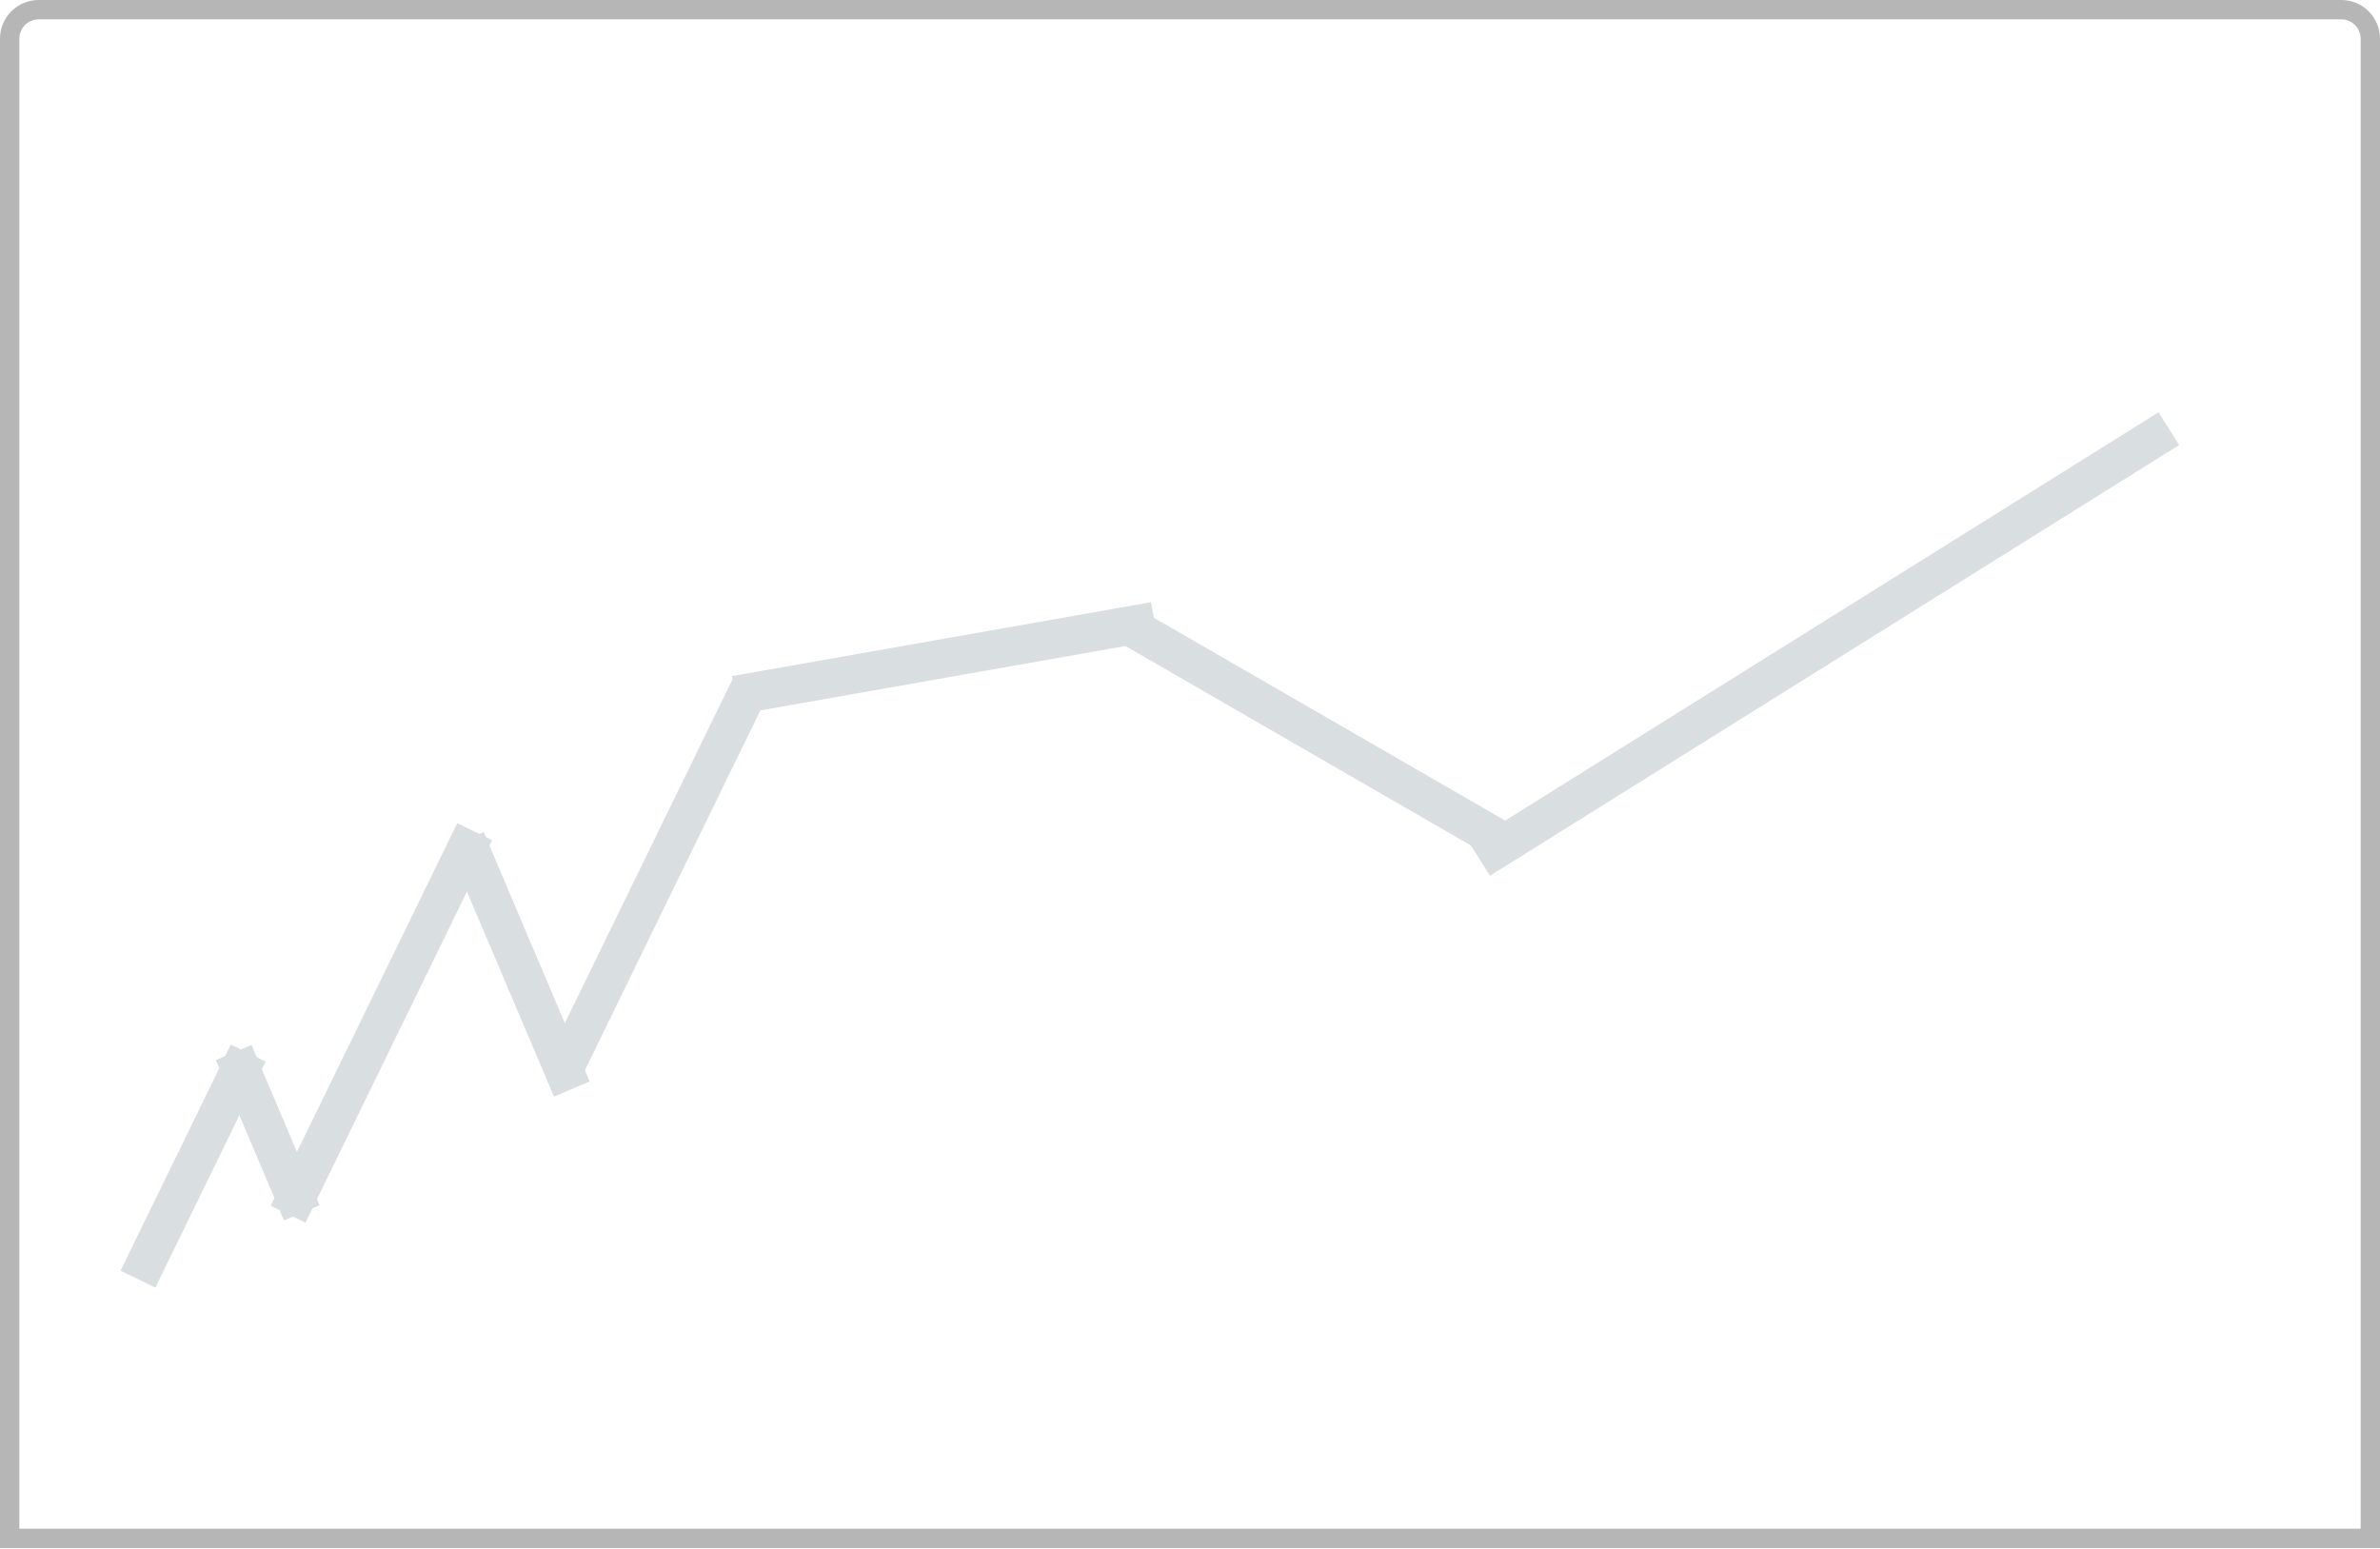
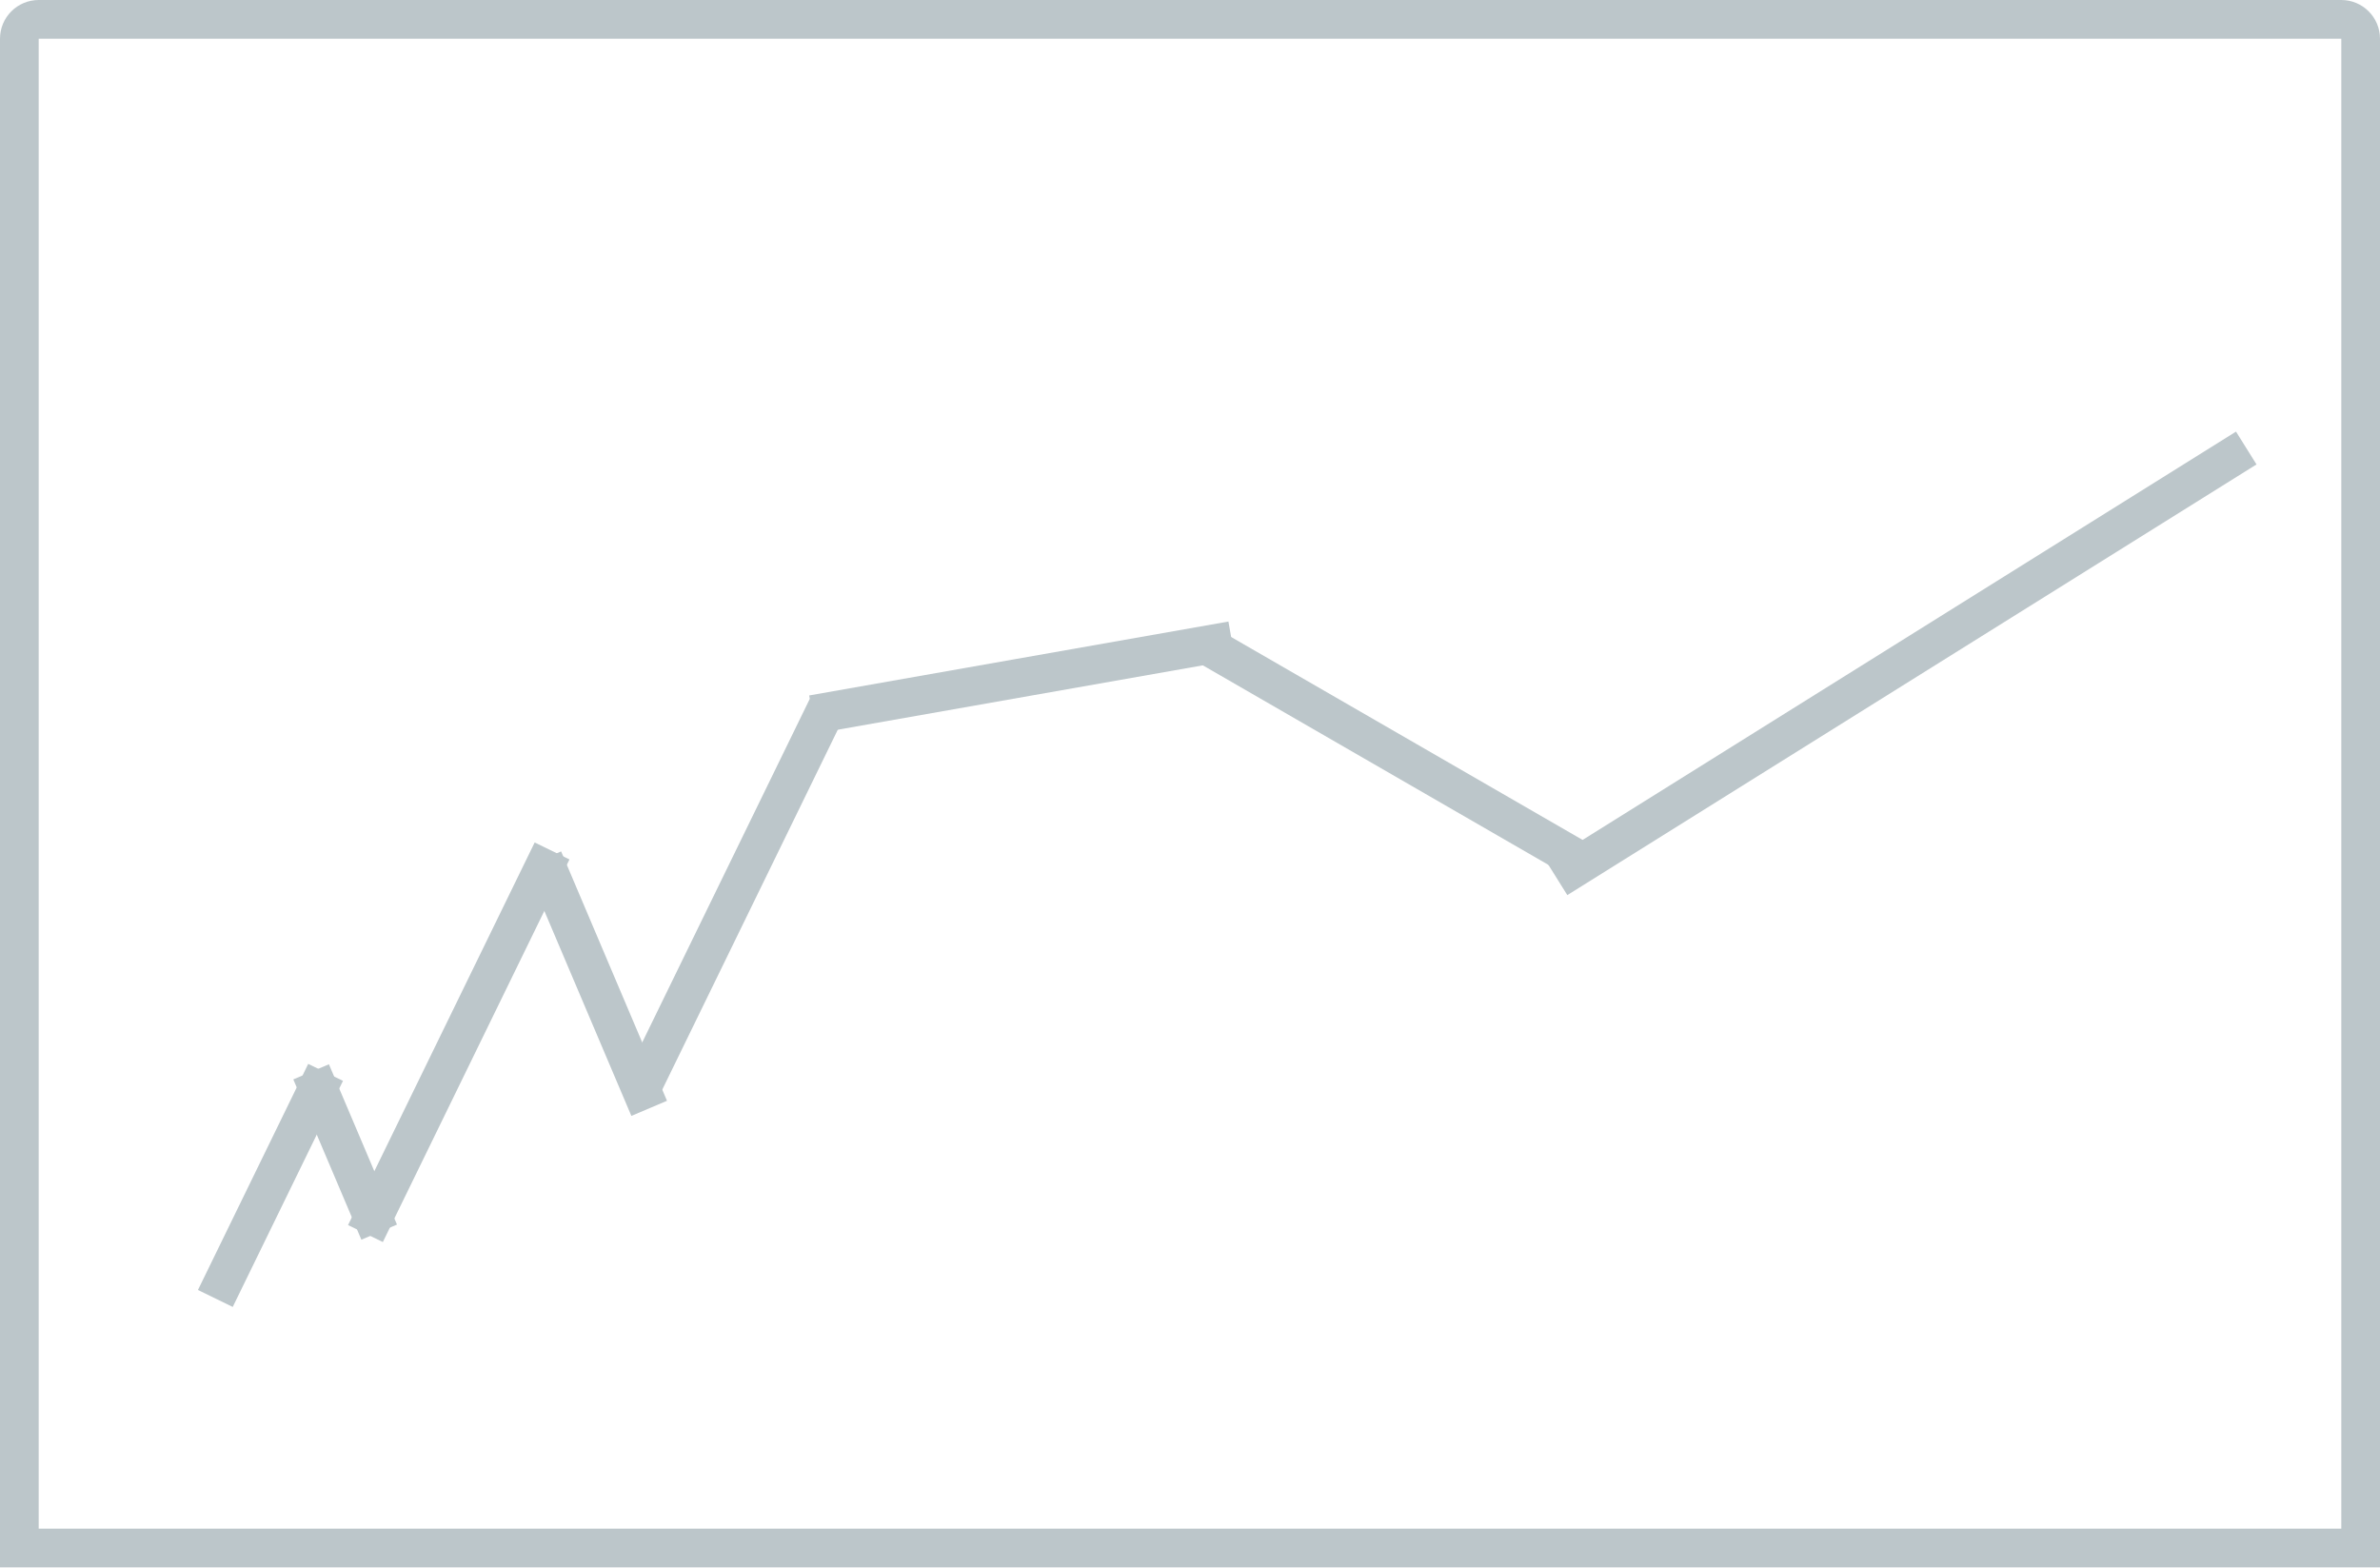
- <svg xmlns="http://www.w3.org/2000/svg" width="123" height="80" viewBox="0 0 123 80" fill="none">
-   <path d="M0.5 2C0.5 1.172 1.172 0.5 2 0.5H121C121.828 0.5 122.5 1.172 122.5 2V79.5H0.5V2Z" stroke="#191919" stroke-opacity="0.32" />
-   <line x1="7.129" y1="66.103" x2="12.827" y2="54.419" stroke="#D9DEE1" stroke-width="2" />
-   <line x1="15.596" y1="62.675" x2="12.079" y2="54.391" stroke="#D9DEE1" stroke-width="2" />
-   <line x1="29.55" y1="56.278" x2="24.079" y2="43.391" stroke="#D9DEE1" stroke-width="2" />
-   <line x1="14.887" y1="62.749" x2="24.531" y2="42.976" stroke="#D9DEE1" stroke-width="2" />
-   <line x1="29.101" y1="55.336" x2="38.745" y2="35.562" stroke="#D9DEE1" stroke-width="2" />
-   <line x1="37.993" y1="35.925" x2="59.659" y2="32.105" stroke="#D9DEE1" stroke-width="2" />
-   <line x1="76.47" y1="44.41" x2="112.088" y2="22.153" stroke="#D9DEE1" stroke-width="2" />
-   <line x1="58.599" y1="32.481" x2="77.652" y2="43.481" stroke="#D9DEE1" stroke-width="2" />
+ <svg xmlns="http://www.w3.org/2000/svg" width="123" height="81" viewBox="0 0 123 81" fill="none">
+   <path d="M2 1H121C121.552 1 122 1.448 122 2V80H1V2C1 1.448 1.448 1 2 1Z" stroke="#BCC6CA" stroke-width="2" />
+   <line x1="11.129" y1="67.103" x2="16.827" y2="55.419" stroke="#BCC6CA" stroke-width="2" />
+   <line x1="19.596" y1="63.675" x2="16.079" y2="55.391" stroke="#BCC6CA" stroke-width="2" />
+   <line x1="33.55" y1="57.278" x2="28.079" y2="44.391" stroke="#BCC6CA" stroke-width="2" />
+   <line x1="18.887" y1="63.749" x2="28.531" y2="43.976" stroke="#BCC6CA" stroke-width="2" />
+   <line x1="33.101" y1="56.336" x2="42.745" y2="36.562" stroke="#BCC6CA" stroke-width="2" />
+   <line x1="41.993" y1="36.925" x2="63.659" y2="33.105" stroke="#BCC6CA" stroke-width="2" />
+   <line x1="80.47" y1="45.41" x2="116.088" y2="23.153" stroke="#BCC6CA" stroke-width="2" />
+   <line x1="62.599" y1="33.481" x2="81.652" y2="44.481" stroke="#BCC6CA" stroke-width="2" />
</svg>
